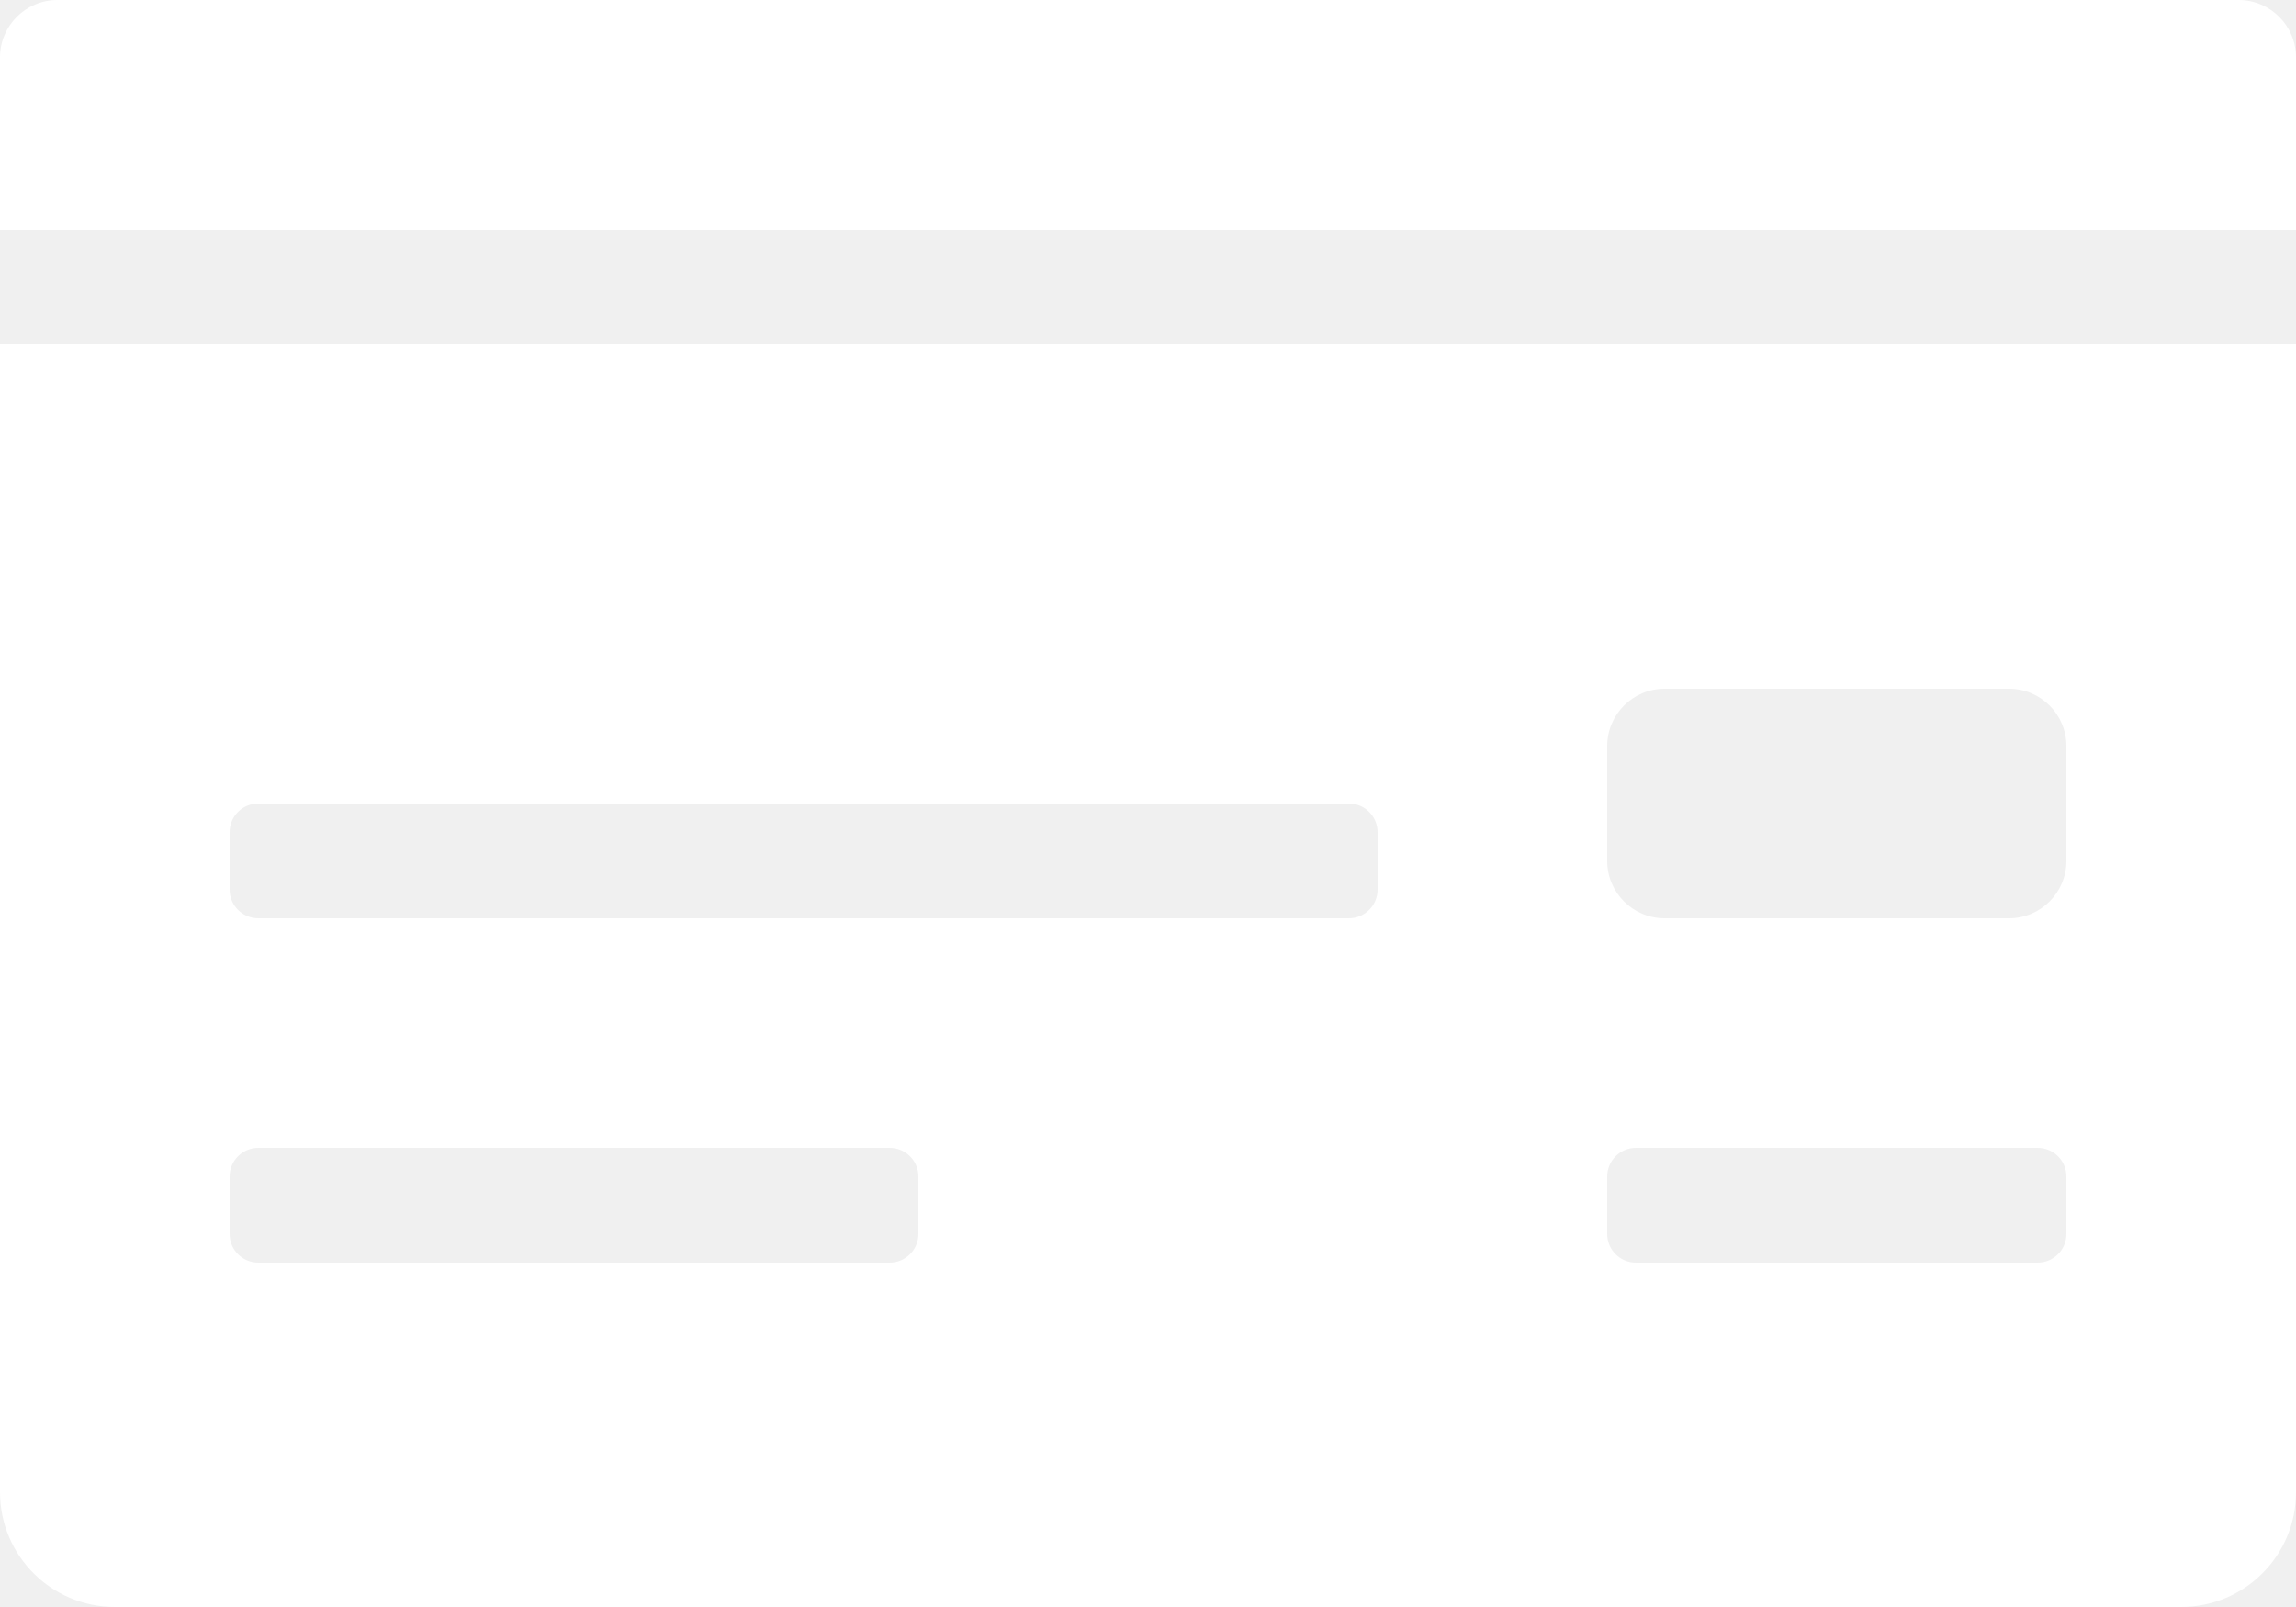
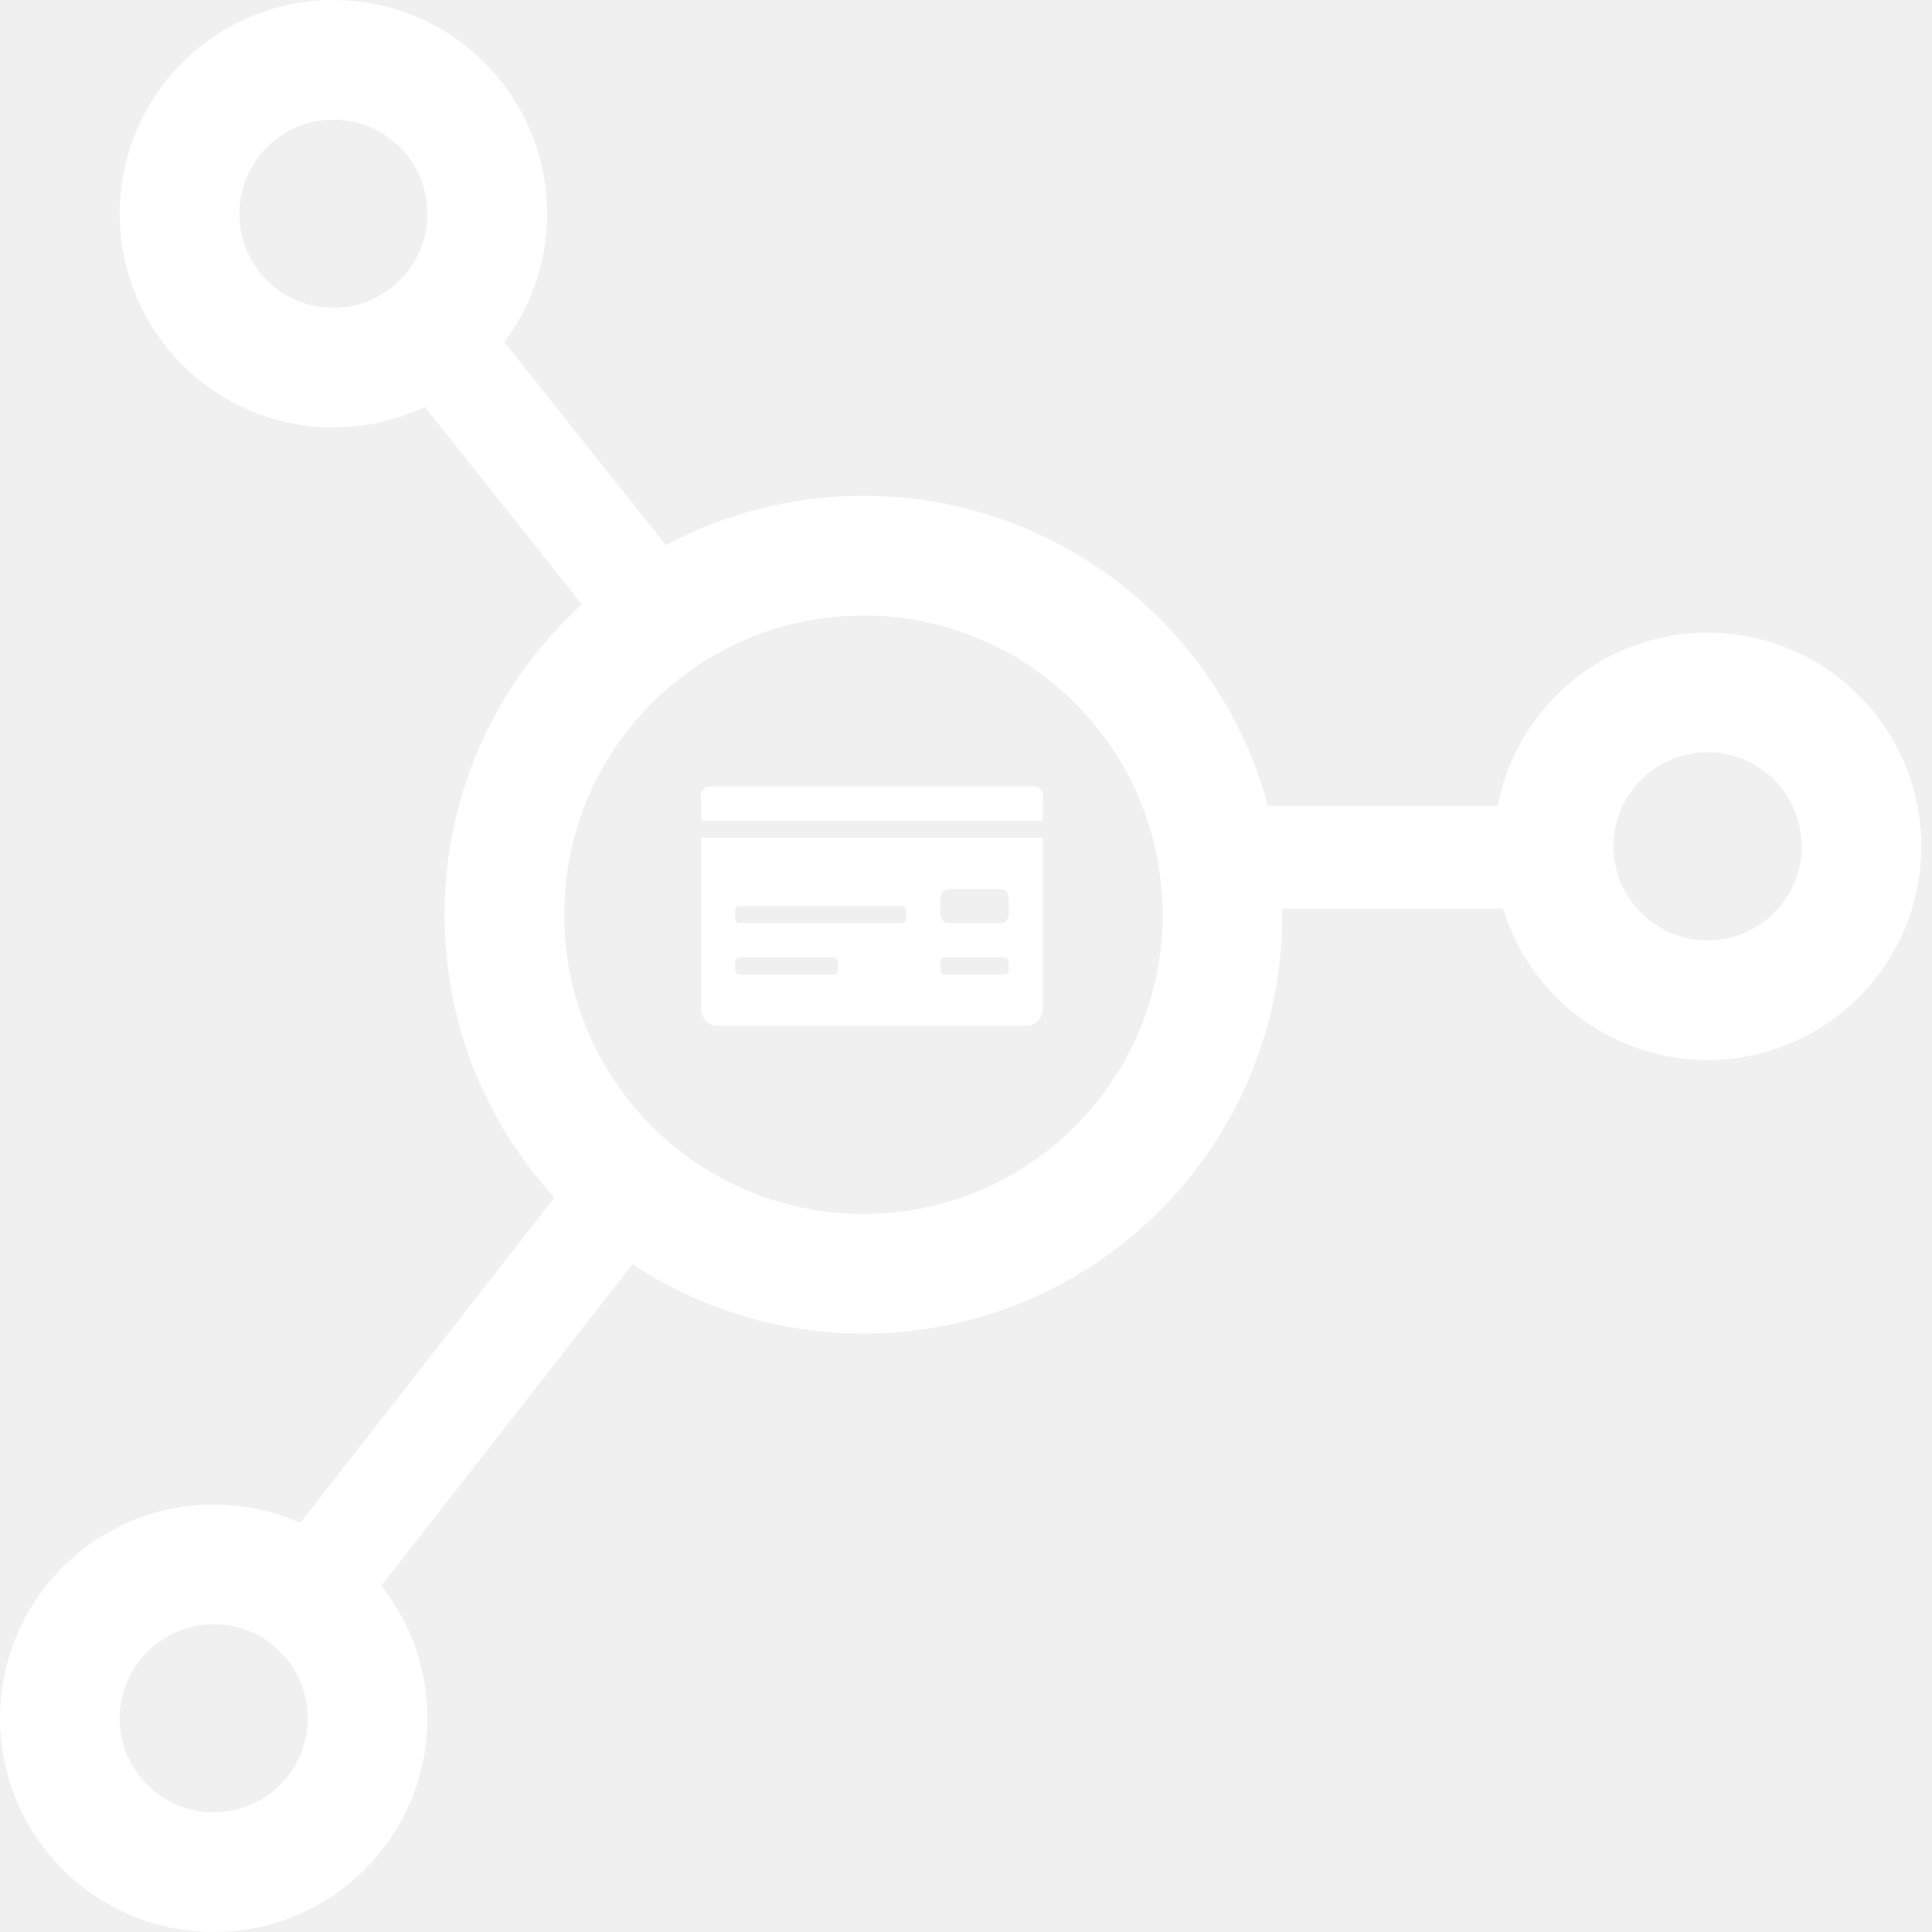
- <svg xmlns="http://www.w3.org/2000/svg" width="20" height="14" viewBox="0 0 20 14" fill="none">
-   <path d="M0 13C0 13.552 0.448 14 1 14H19C19.552 14 20 13.552 20 13V3H0V13ZM14 6.5C14 6.224 14.224 6 14.5 6H17.5C17.776 6 18 6.224 18 6.5V7.5C18 7.776 17.776 8 17.5 8H14.5C14.224 8 14 7.776 14 7.5V6.5ZM14 10.25C14 10.112 14.112 10 14.25 10H17.75C17.888 10 18 10.112 18 10.25V10.75C18 10.888 17.888 11 17.75 11H14.25C14.112 11 14 10.888 14 10.75V10.25ZM2 7.25C2 7.112 2.112 7 2.25 7H11.75C11.888 7 12 7.112 12 7.25V7.75C12 7.888 11.888 8 11.75 8H2.25C2.112 8 2 7.888 2 7.75V7.25ZM2 10.25C2 10.112 2.112 10 2.25 10H7.75C7.888 10 8 10.112 8 10.25V10.75C8 10.888 7.888 11 7.75 11H2.25C2.112 11 2 10.888 2 10.75V10.25ZM19.5 0H0.5C0.224 0 0 0.224 0 0.5V2H20V0.5C20 0.224 19.776 0 19.5 0Z" fill="white" />
+ <svg xmlns="http://www.w3.org/2000/svg" width="113" height="113" viewBox="0 0 113 113" fill="none">
+   <circle cx="50.5" cy="53.5" r="21" stroke="white" stroke-width="7" />
+   <circle cx="99.874" cy="49.5" r="9" stroke="white" stroke-width="7" />
+   <circle cx="19.5" cy="12.5" r="9" stroke="white" stroke-width="7" />
+   <rect x="24" y="22.735" width="6" height="17.864" transform="rotate(-38.5 24 22.7351)" fill="white" />
+   <rect x="74" y="53.138" width="6" height="14.711" transform="rotate(-90 74 53.138)" fill="white" />
+   <rect x="21.338" y="93.985" width="6" height="26.163" transform="rotate(-142 21.3379 93.9851)" fill="white" />
+   <circle cx="12.5" cy="100.5" r="9" stroke="white" stroke-width="7" />
+   <path d="M41 59C41 59.552 41.448 60 42 60H60C60.552 60 61 59.552 61 59V49H41V59ZM55 52.5C55 52.224 55.224 52 55.5 52H58.5C58.776 52 59 52.224 59 52.5V53.5C59 53.776 58.776 54 58.5 54H55.5C55.224 54 55 53.776 55 53.5V52.5ZM55 56.25C55 56.112 55.112 56 55.25 56H58.75C58.888 56 59 56.112 59 56.25V56.75C59 56.888 58.888 57 58.75 57H55.25C55.112 57 55 56.888 55 56.75V56.25ZM43 53.25C43 53.112 43.112 53 43.25 53H52.75C52.888 53 53 53.112 53 53.25V53.75C53 53.888 52.888 54 52.75 54H43.25C43.112 54 43 53.888 43 53.75V53.25ZM43 56.25C43 56.112 43.112 56 43.25 56H48.75C48.888 56 49 56.112 49 56.25V56.75C49 56.888 48.888 57 48.75 57H43.25C43.112 57 43 56.888 43 56.75V56.25ZM60.5 46H41.5C41.224 46 41 46.224 41 46.5V48H61V46.5C61 46.224 60.776 46 60.5 46Z" fill="white" />
</svg>
